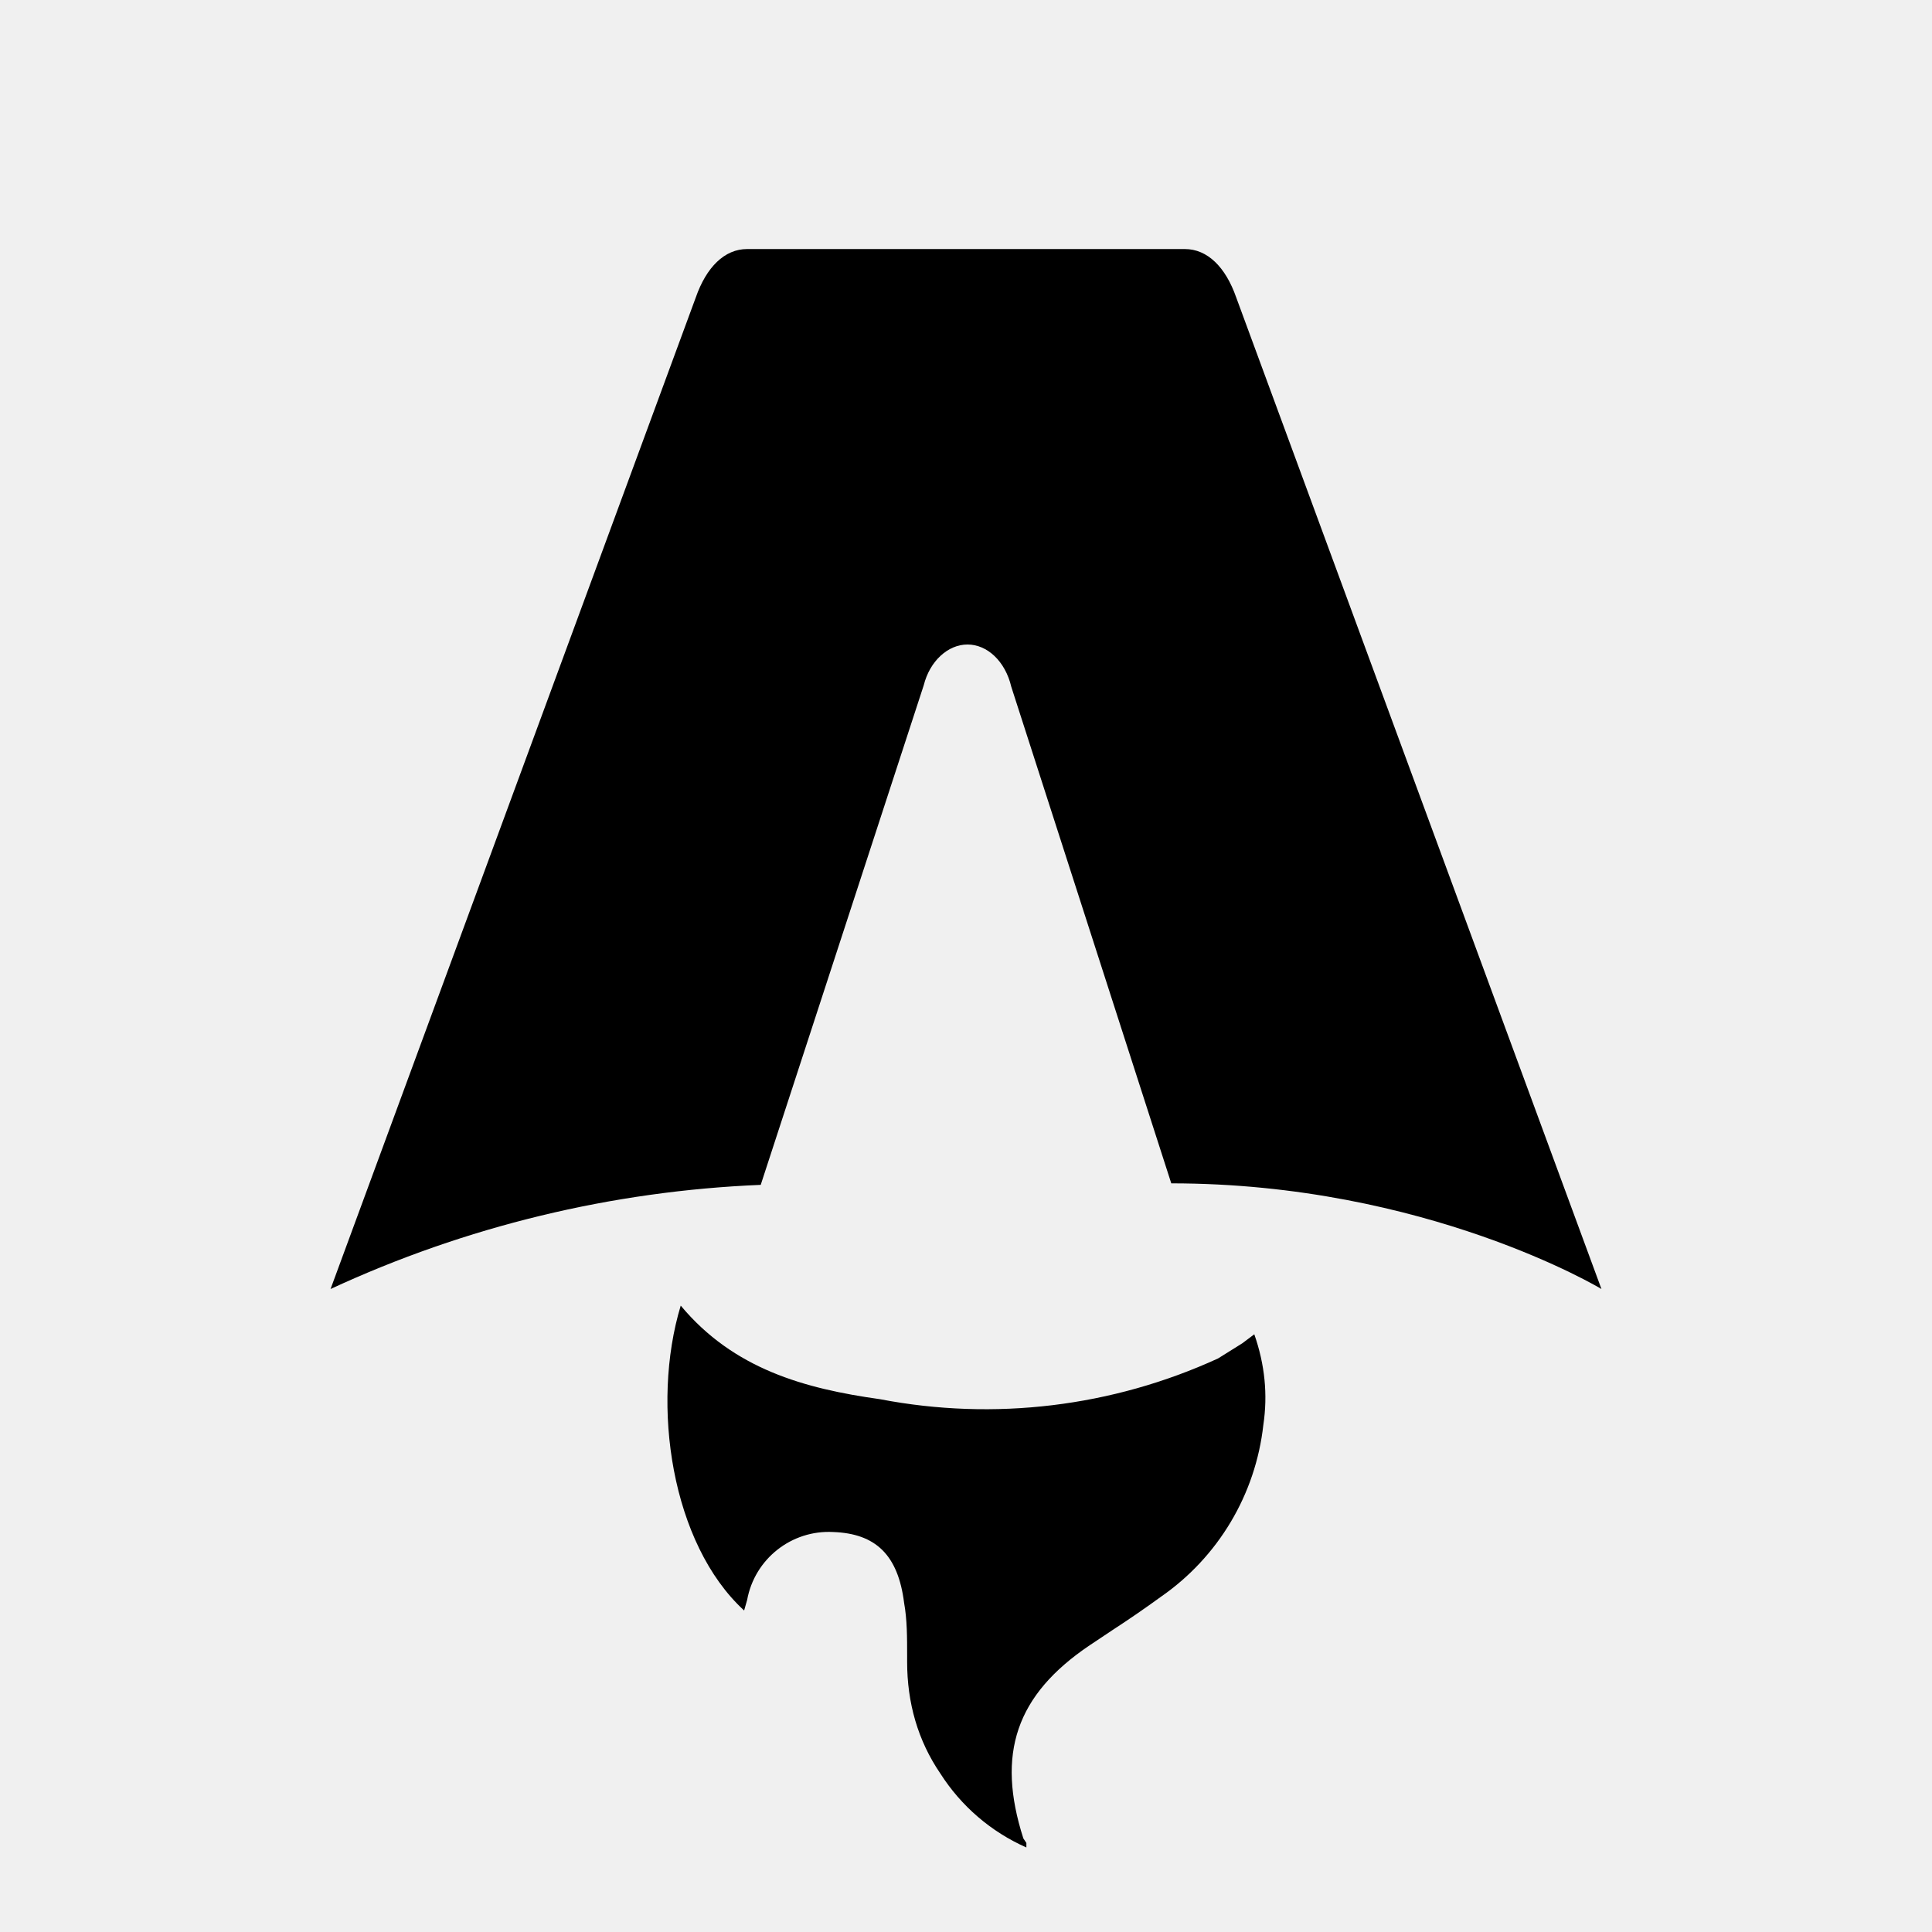
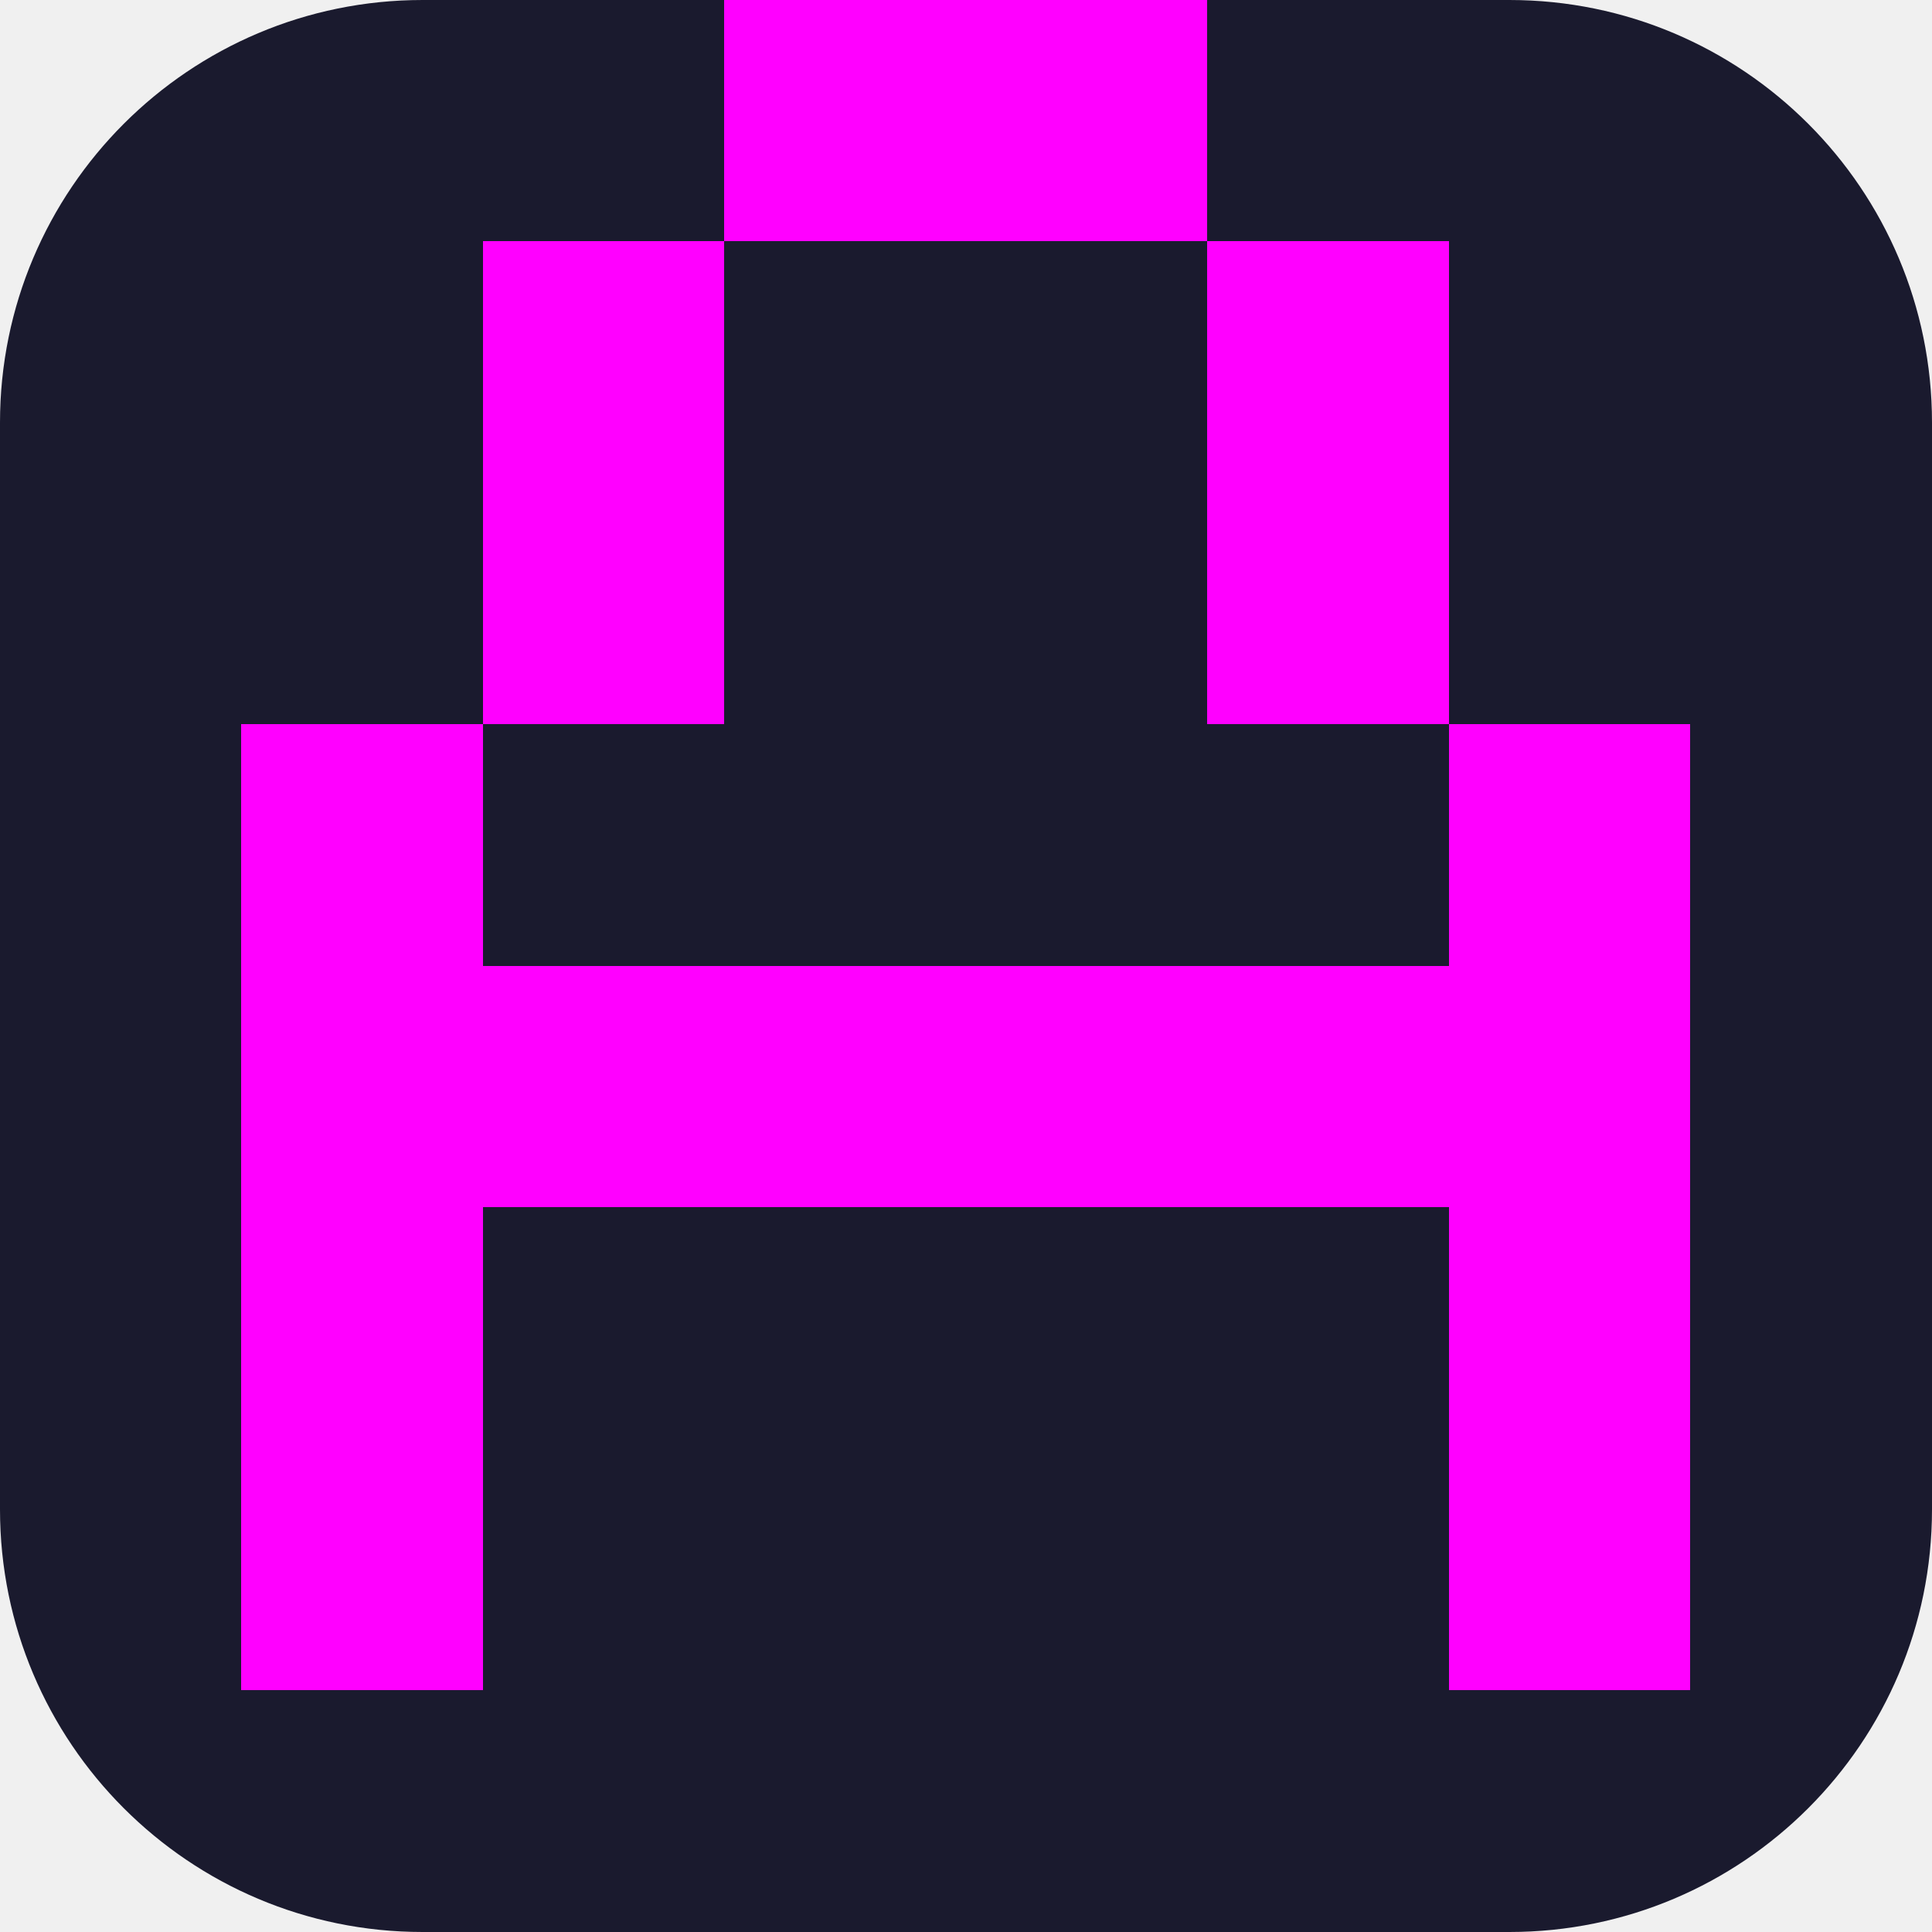
- <svg xmlns="http://www.w3.org/2000/svg" fill="none" viewBox="0 0 128 128">
-   <path d="M50.4 78.5a75.1 75.1 0 0 0-28.5 6.9l24.2-65.7c.7-2 1.9-3.2 3.4-3.2h29c1.5 0 2.7 1.2 3.4 3.2l24.2 65.7s-11.6-7-28.5-7L67 45.5c-.4-1.7-1.6-2.8-2.9-2.8-1.3 0-2.5 1.1-2.9 2.7L50.4 78.5Zm-1.1 28.2Zm-4.2-20.2c-2 6.6-.6 15.8 4.2 20.2a17.5 17.5 0 0 1 .2-.7 5.5 5.5 0 0 1 5.7-4.5c2.8.1 4.3 1.5 4.7 4.7.2 1.1.2 2.3.2 3.5v.4c0 2.7.7 5.2 2.2 7.4a13 13 0 0 0 5.7 4.9v-.3l-.2-.3c-1.8-5.6-.5-9.5 4.4-12.8l1.5-1a73 73 0 0 0 3.2-2.2 16 16 0 0 0 6.8-11.4c.3-2 .1-4-.6-6l-.8.6-1.6 1a37 37 0 0 1-22.4 2.7c-5-.7-9.7-2-13.2-6.2Z" />
-   <style>
-         path { fill: #000; }
-         @media (prefers-color-scheme: dark) {
-             path { fill: #FFF; }
-         }
-     </style>
+ <svg xmlns="http://www.w3.org/2000/svg" viewBox="0 0 32 32">
+   <rect width="32" height="32" rx="7" fill="#1a1a2e" />
+   <g fill="#ff00ff" shape-rendering="crispEdges">
+     <rect x="12" y="0" width="8" height="4" />
+     <rect x="8" y="4" width="4" height="8" />
+     <rect x="20" y="4" width="4" height="8" />
+     <rect x="4" y="12" width="4" height="4" />
+     <rect x="24" y="12" width="4" height="4" />
+     <rect x="4" y="16" width="24" height="4" />
+     <rect x="4" y="20" width="4" height="8" />
+     <rect x="24" y="20" width="4" height="8" />
+   </g>
</svg>
